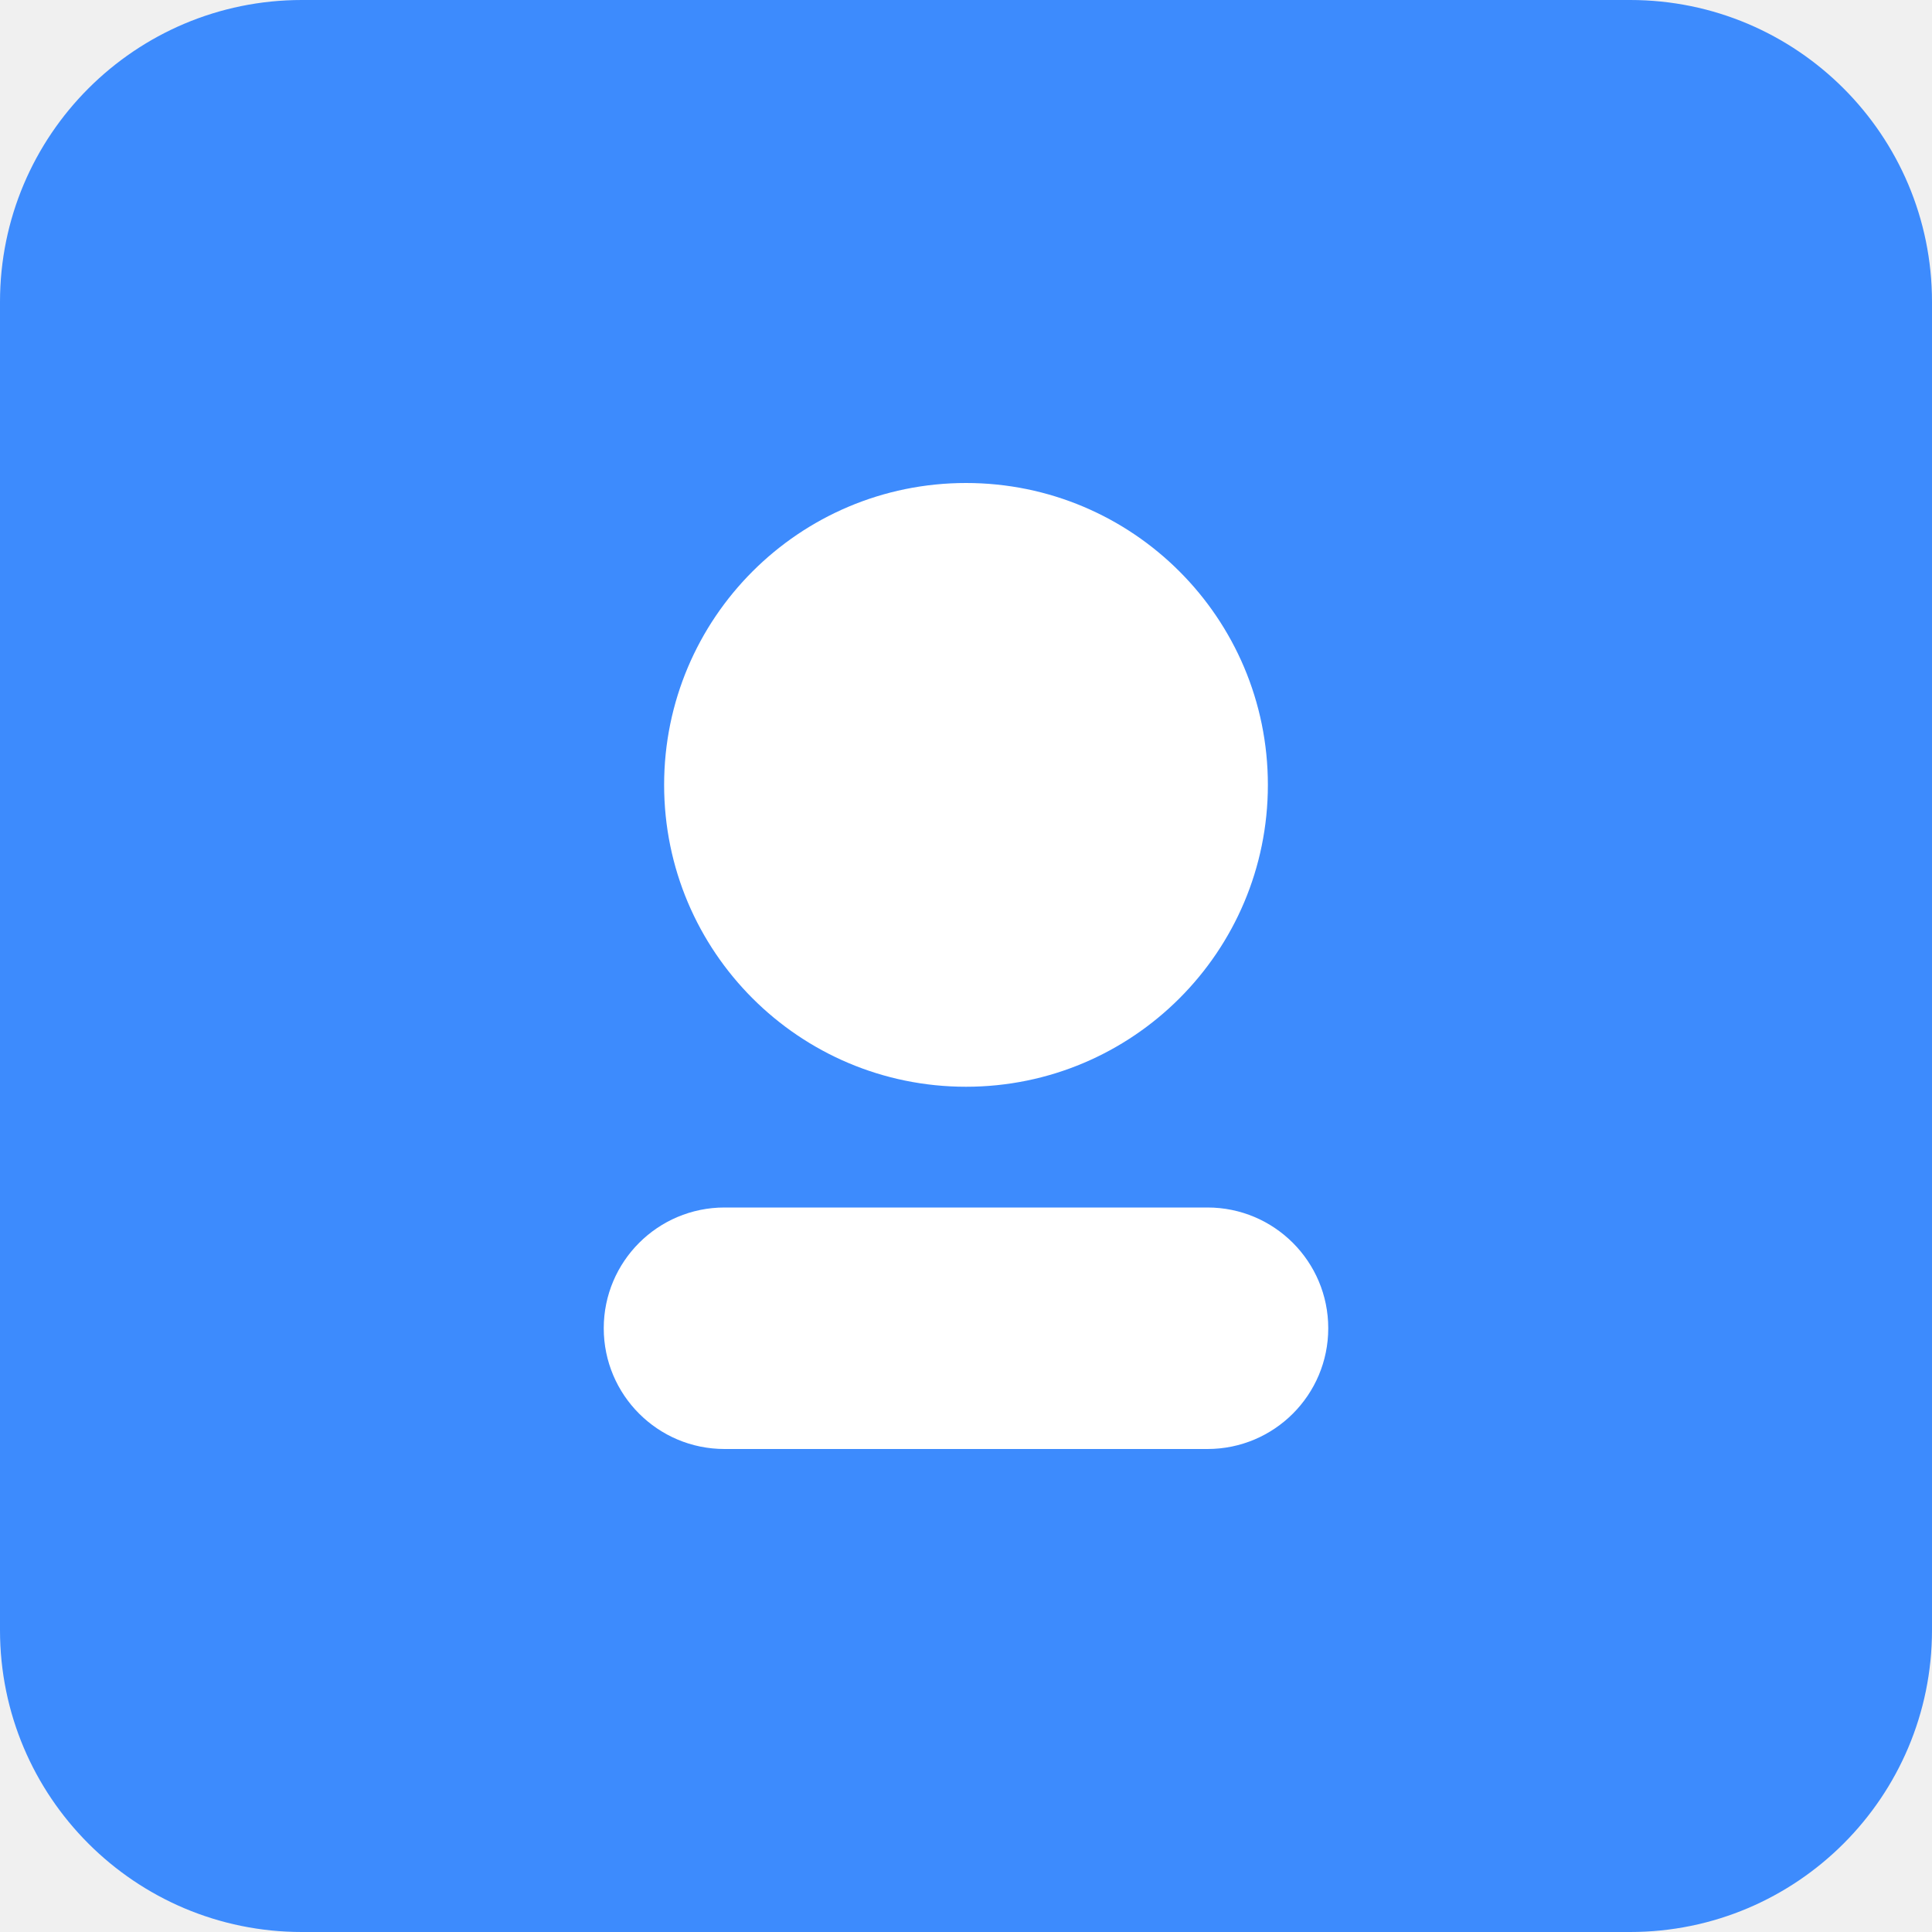
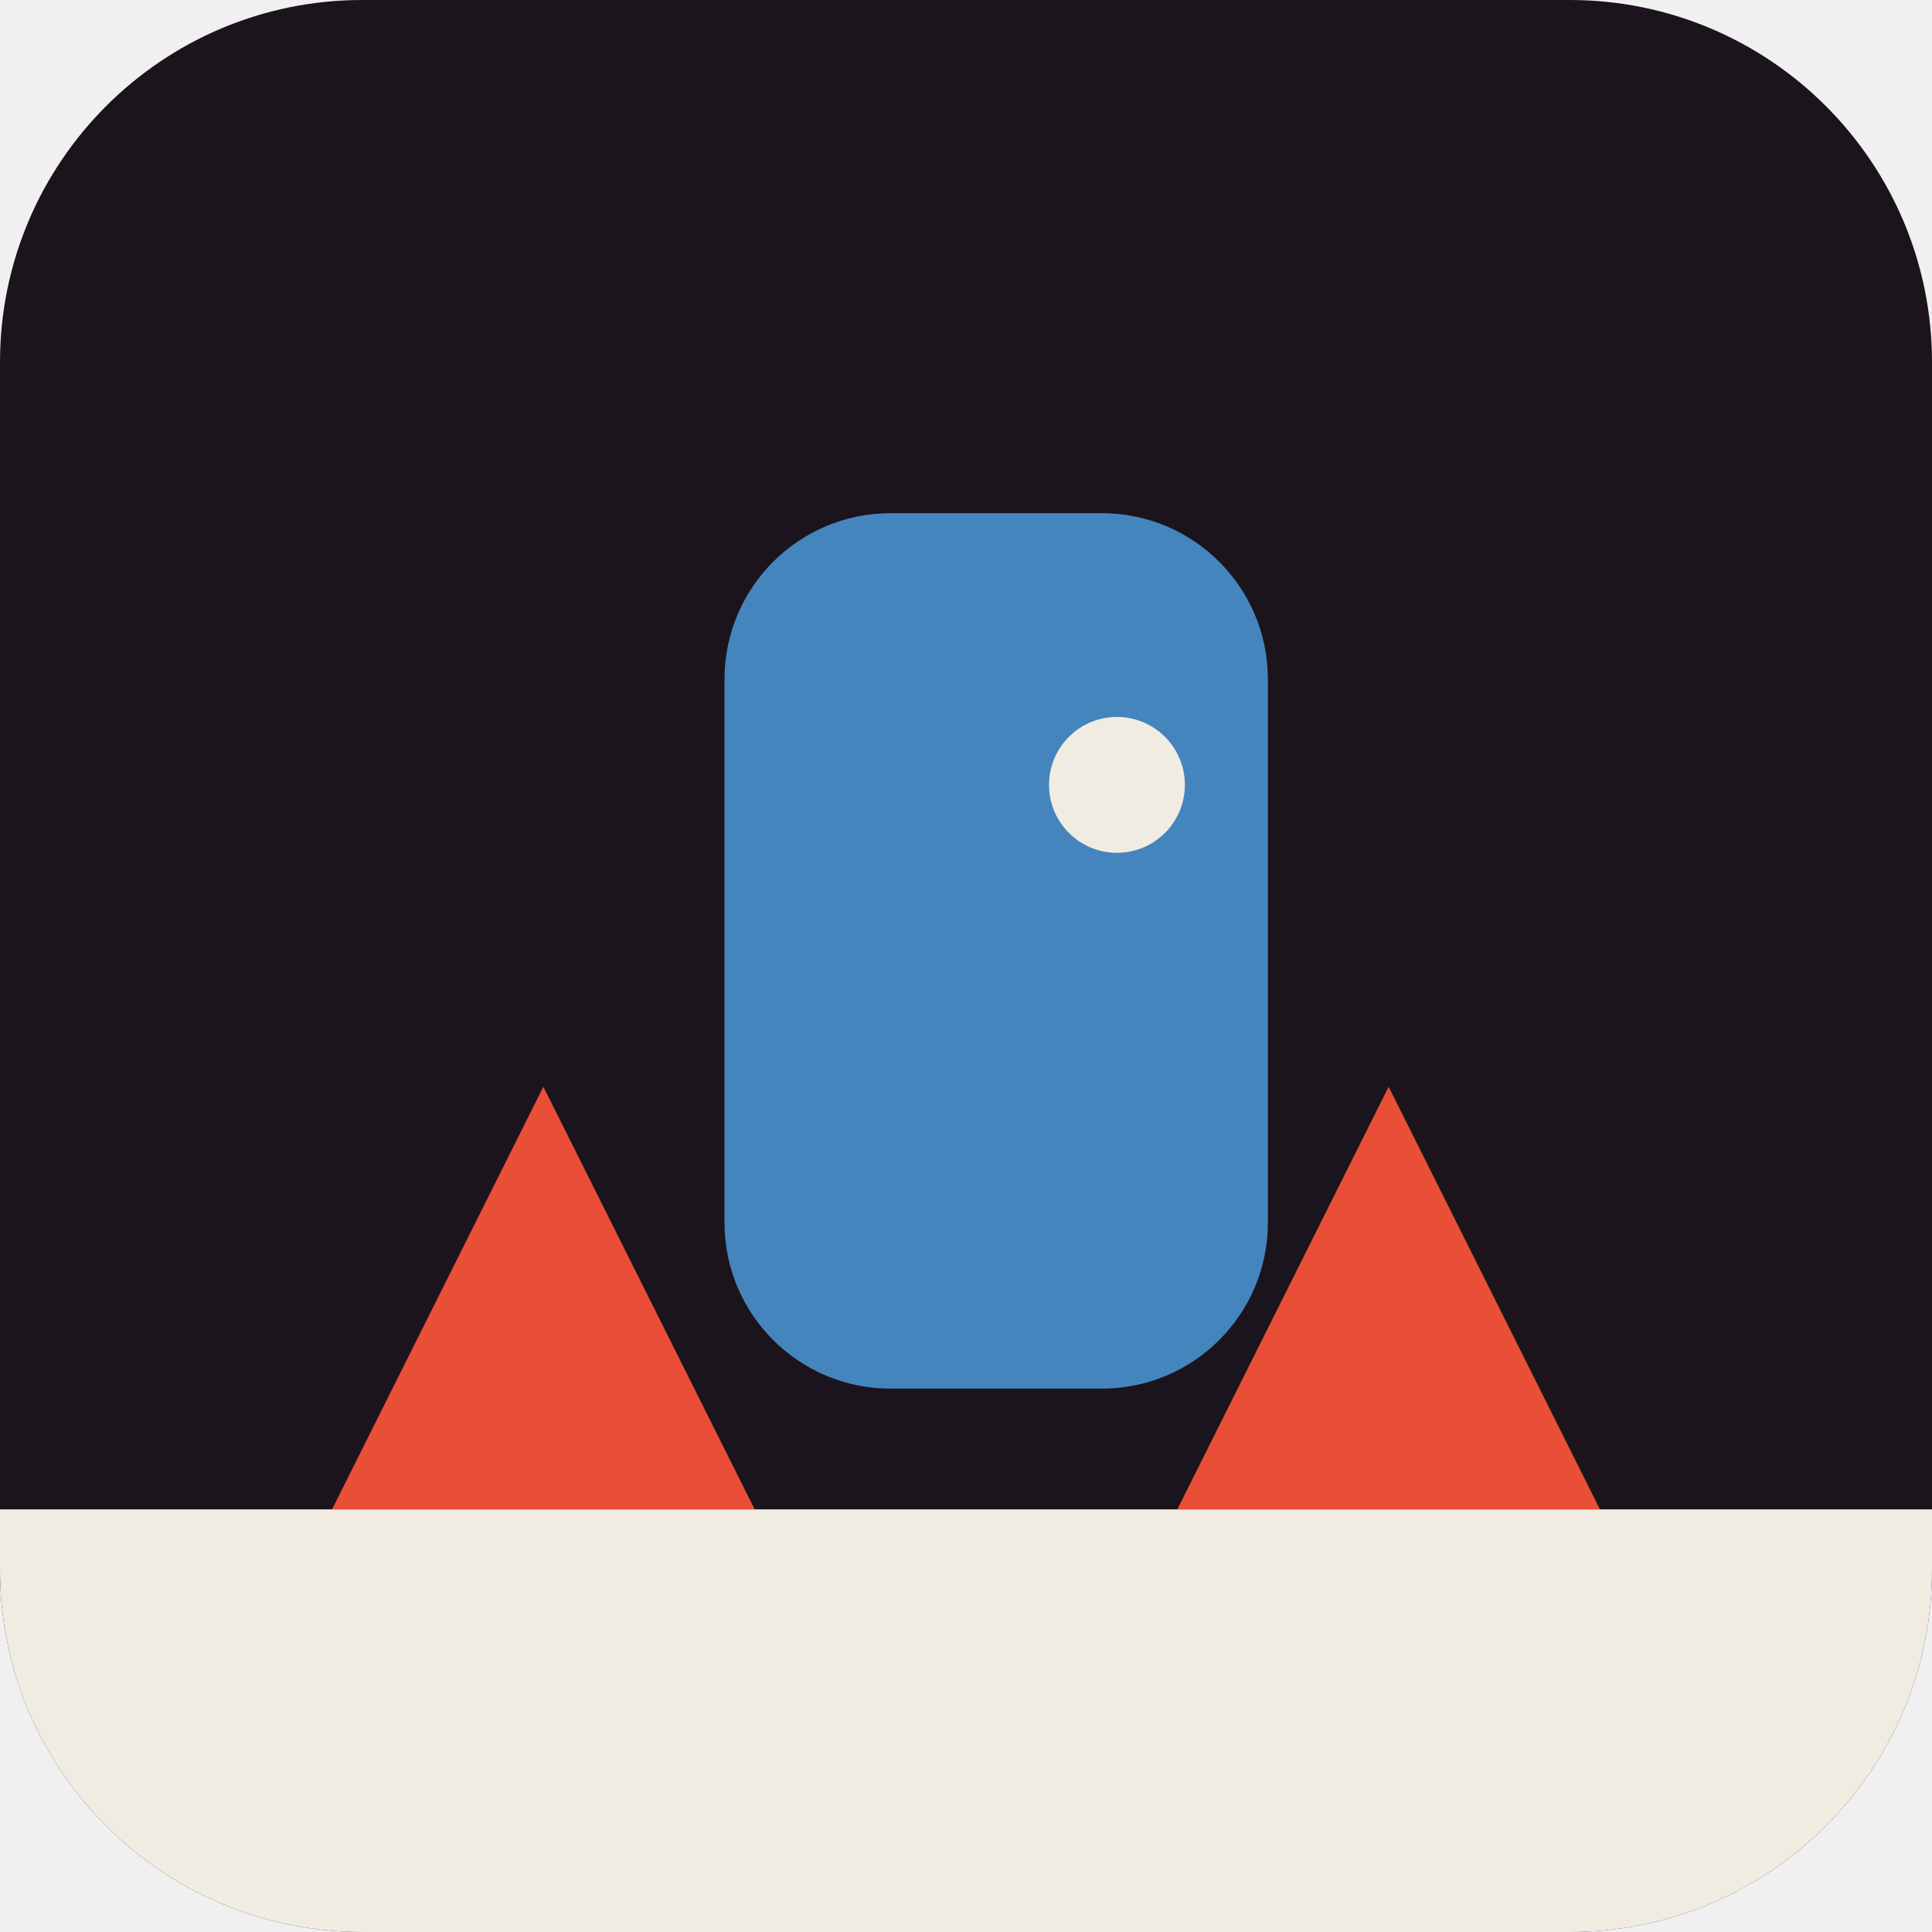
- <svg xmlns="http://www.w3.org/2000/svg" width="64" height="64" viewBox="0 0 64 64">
-   <rect width="64" height="64" rx="10" fill="#3d8bfd" />
-   <circle cx="32" cy="26" r="10" fill="#ffffff" />
-   <rect x="20" y="40" width="24" height="8" rx="4" fill="#ffffff" />
+ <svg xmlns="http://www.w3.org/2000/svg" width="128" height="128" viewBox="0 0 128 128">
+   <rect width="128" height="128" rx="24" fill="#1c141c" />
+   <path d="M0 100 H128 V104 A24 24 0 0 1 104 128 H24 A24 24 0 0 1 0 104 Z" fill="#f1ece2" />
+   <path d="M22 100 L36 72 L50 100 Z" fill="#e94f36" />
+   <path d="M78 100 L92 72 L106 100 Z" fill="#e94f36" />
+   <rect x="48" y="34" width="36" height="58" rx="11" fill="#4585bd" />
+   <circle cx="74" cy="52" r="4.5" fill="#f1ece2" />
</svg>
